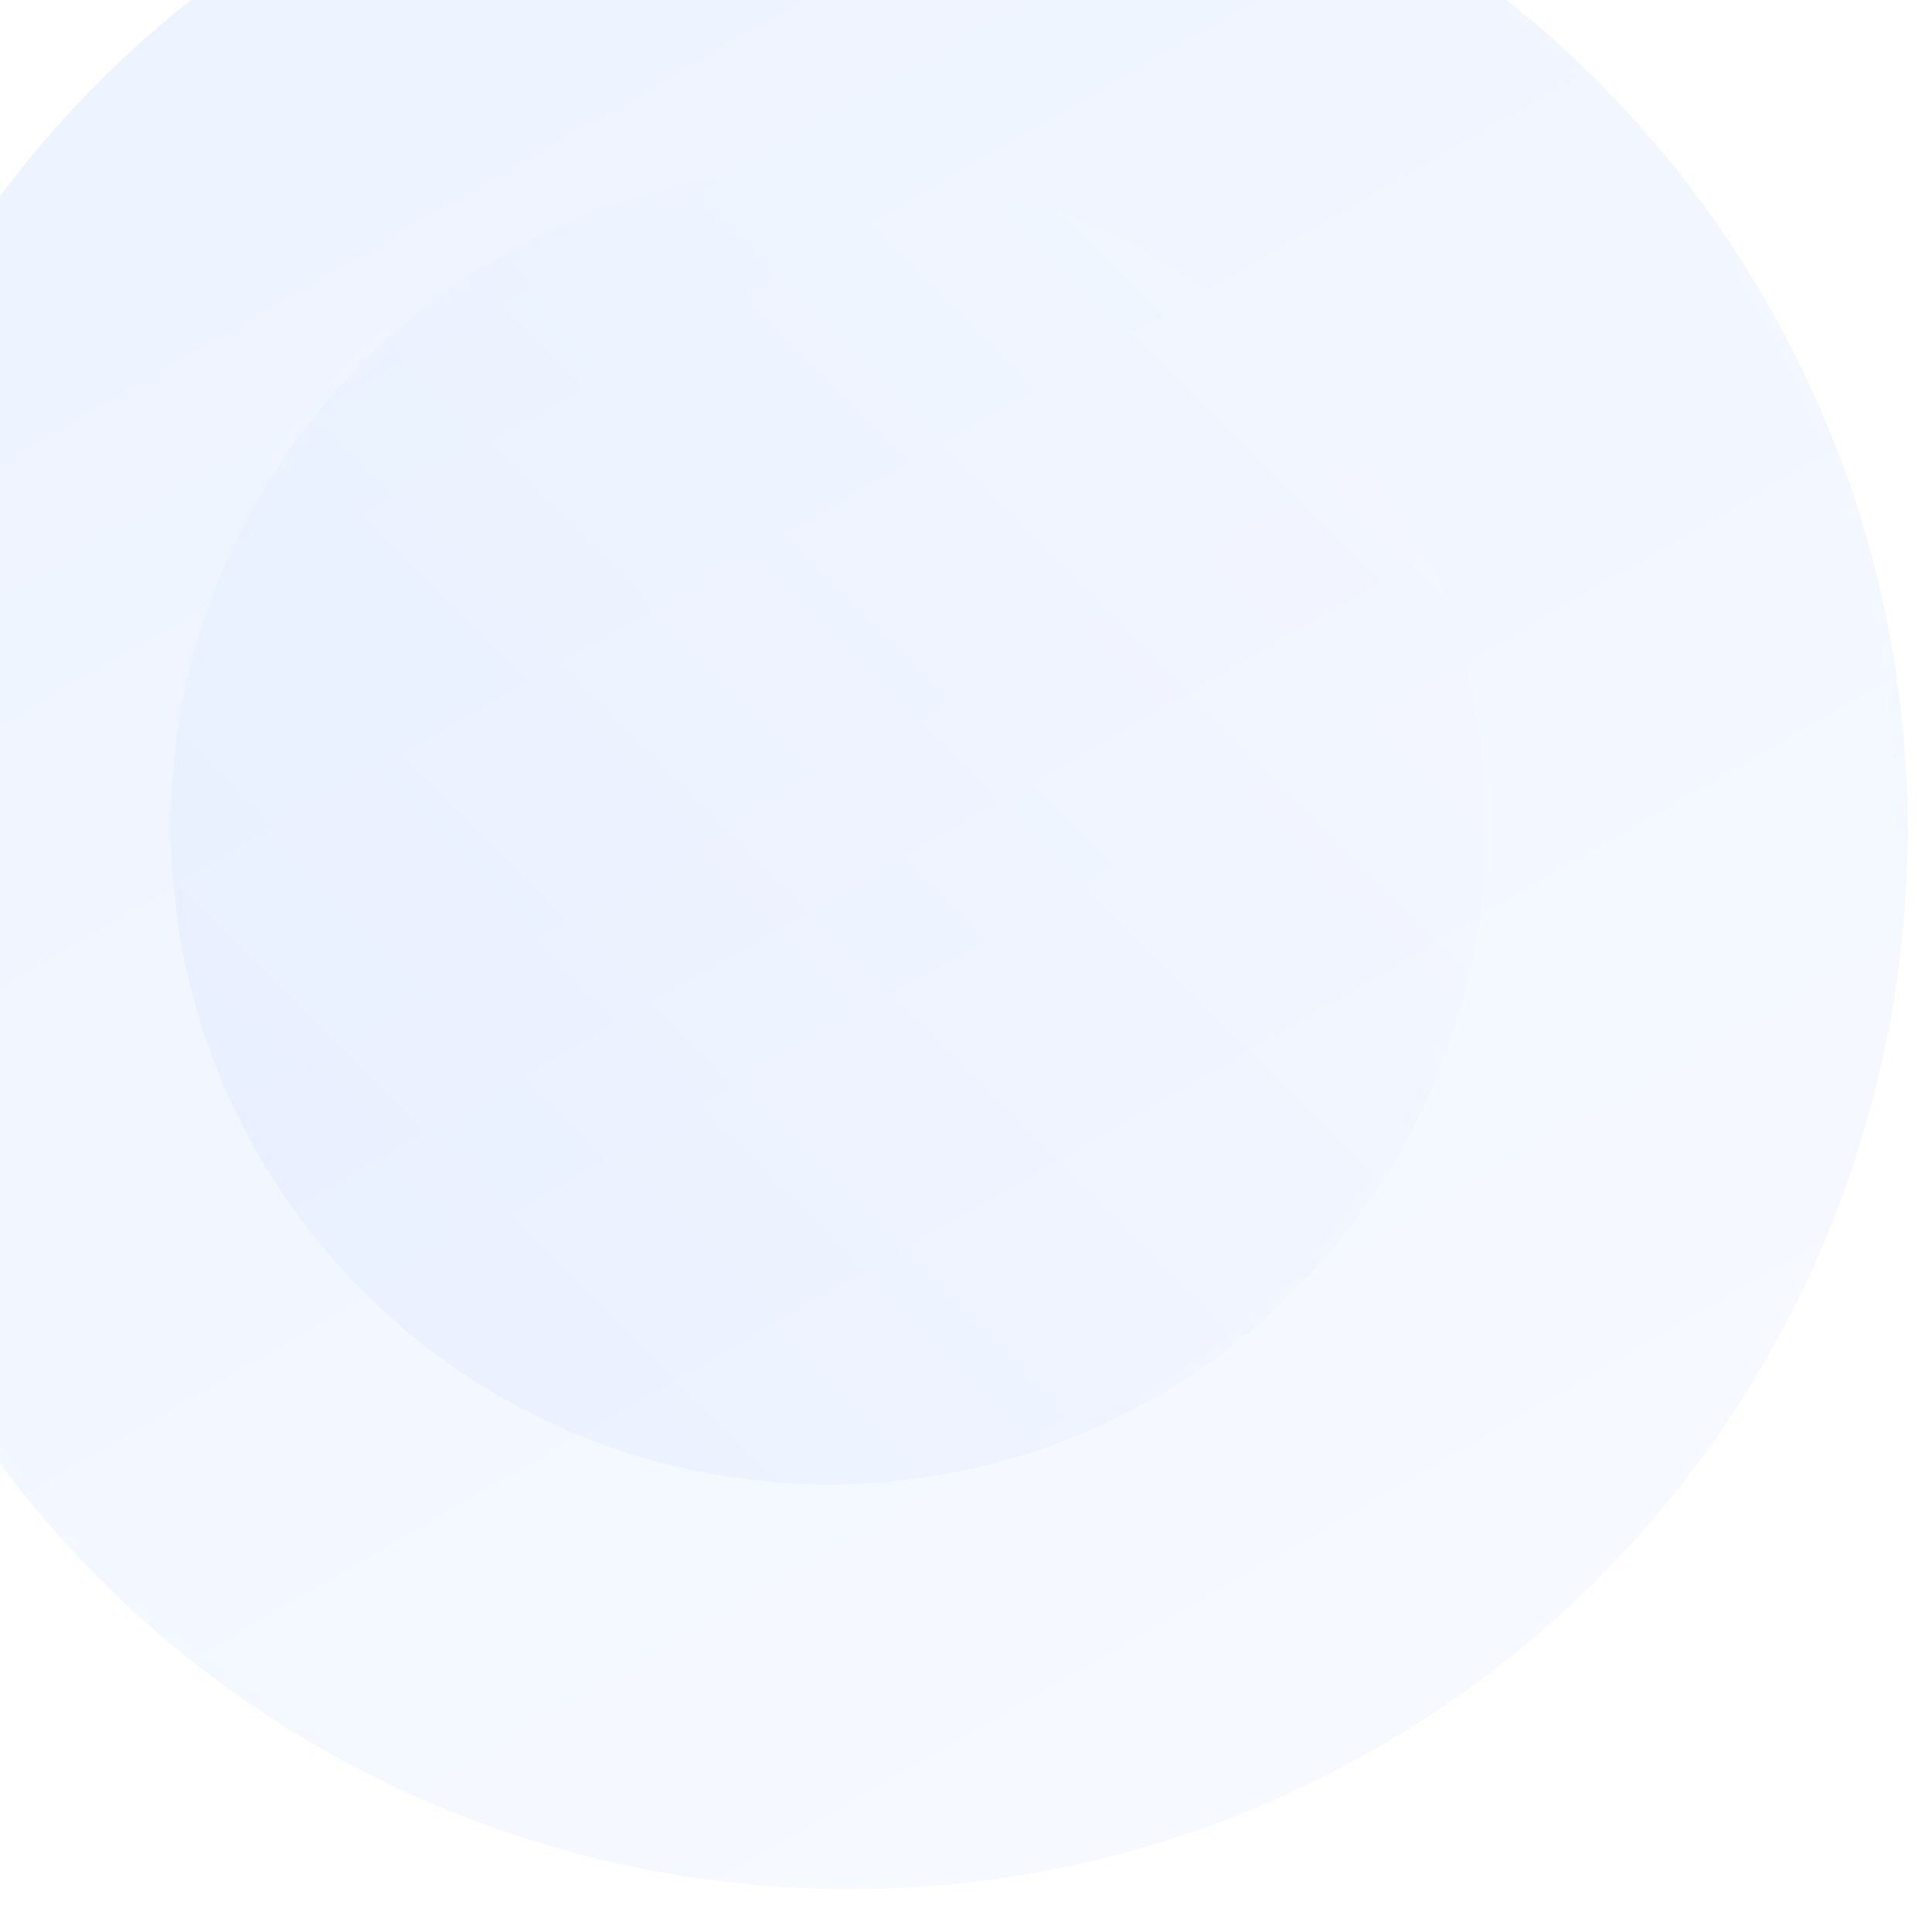
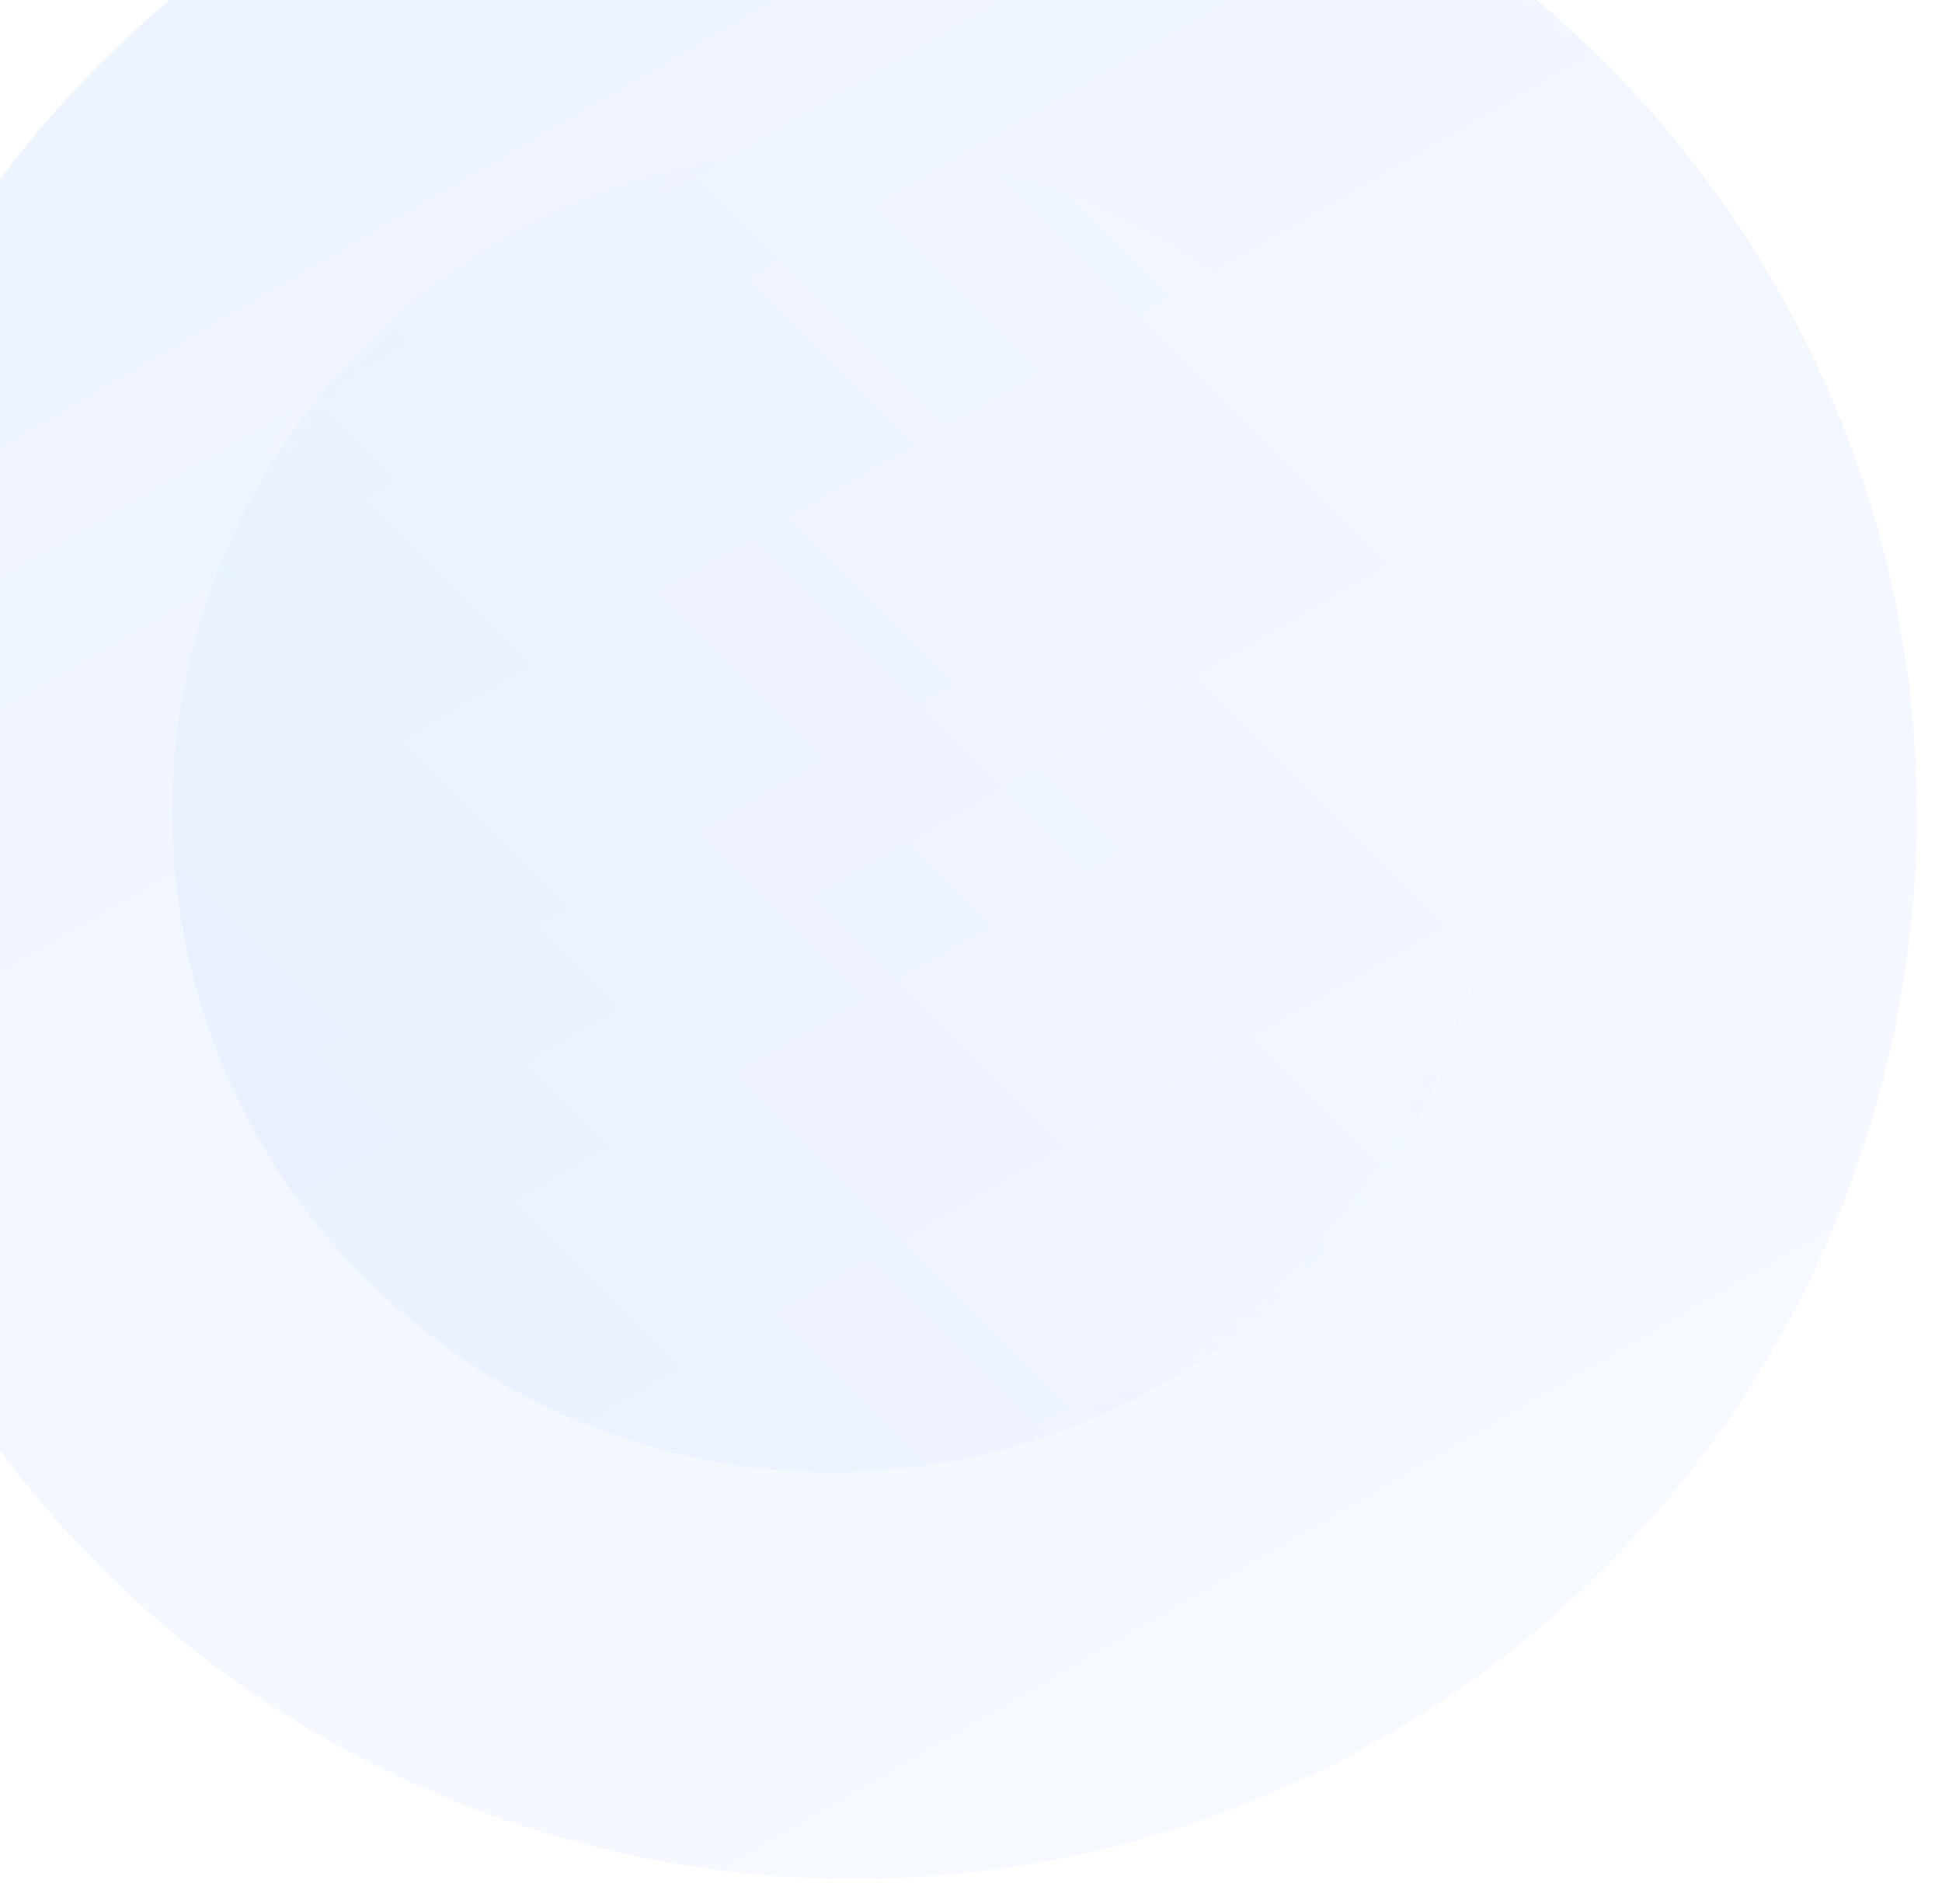
- <svg xmlns="http://www.w3.org/2000/svg" width="1em" height="1em" viewBox="0 0 104 102" fill="none">
+ <svg xmlns="http://www.w3.org/2000/svg" width="1em" height="0.98em" viewBox="0 0 104 102" fill="none">
  <g opacity="0.5">
    <circle cx="45.683" cy="43.683" r="57" transform="rotate(-30 45.6831 43.683)" fill="#4281FF" fill-opacity="0.1" />
    <circle cx="45.683" cy="43.683" r="57" transform="rotate(-30 45.6831 43.683)" fill="url(#paint0_linear_0_1)" fill-opacity="0.1" />
    <circle cx="45.683" cy="43.683" r="57" transform="rotate(-30 45.6831 43.683)" stroke="url(#paint1_linear_0_1)" stroke-width="1.2" />
  </g>
  <circle opacity="0.5" cx="44.6" cy="43.497" r="35.4" transform="rotate(45 44.6 43.4968)" fill="url(#paint2_linear_0_1)" fill-opacity="0.1" stroke="url(#paint3_linear_0_1)" stroke-width="1.2" />
  <defs>
    <linearGradient id="paint0_linear_0_1" x1="45.683" y1="-13.917" x2="45.683" y2="101.283" gradientUnits="userSpaceOnUse">
      <stop stop-color="#4281FF" />
      <stop offset="1" stop-color="white" />
    </linearGradient>
    <linearGradient id="paint1_linear_0_1" x1="45.683" y1="-13.917" x2="45.683" y2="101.283" gradientUnits="userSpaceOnUse">
      <stop offset="0.25" stop-color="white" stop-opacity="0" />
      <stop offset="0.5" stop-color="white" stop-opacity="0.1" />
      <stop offset="0.75" stop-color="white" stop-opacity="0" />
    </linearGradient>
    <linearGradient id="paint2_linear_0_1" x1="44.6" y1="7.497" x2="44.6" y2="79.497" gradientUnits="userSpaceOnUse">
      <stop stop-color="white" />
      <stop offset="1" stop-color="#4281FF" />
    </linearGradient>
    <linearGradient id="paint3_linear_0_1" x1="44.6" y1="7.497" x2="44.6" y2="79.497" gradientUnits="userSpaceOnUse">
      <stop offset="0.25" stop-color="white" stop-opacity="0" />
      <stop offset="0.5" stop-color="white" stop-opacity="0.1" />
      <stop offset="0.75" stop-color="white" stop-opacity="0" />
    </linearGradient>
  </defs>
</svg>
